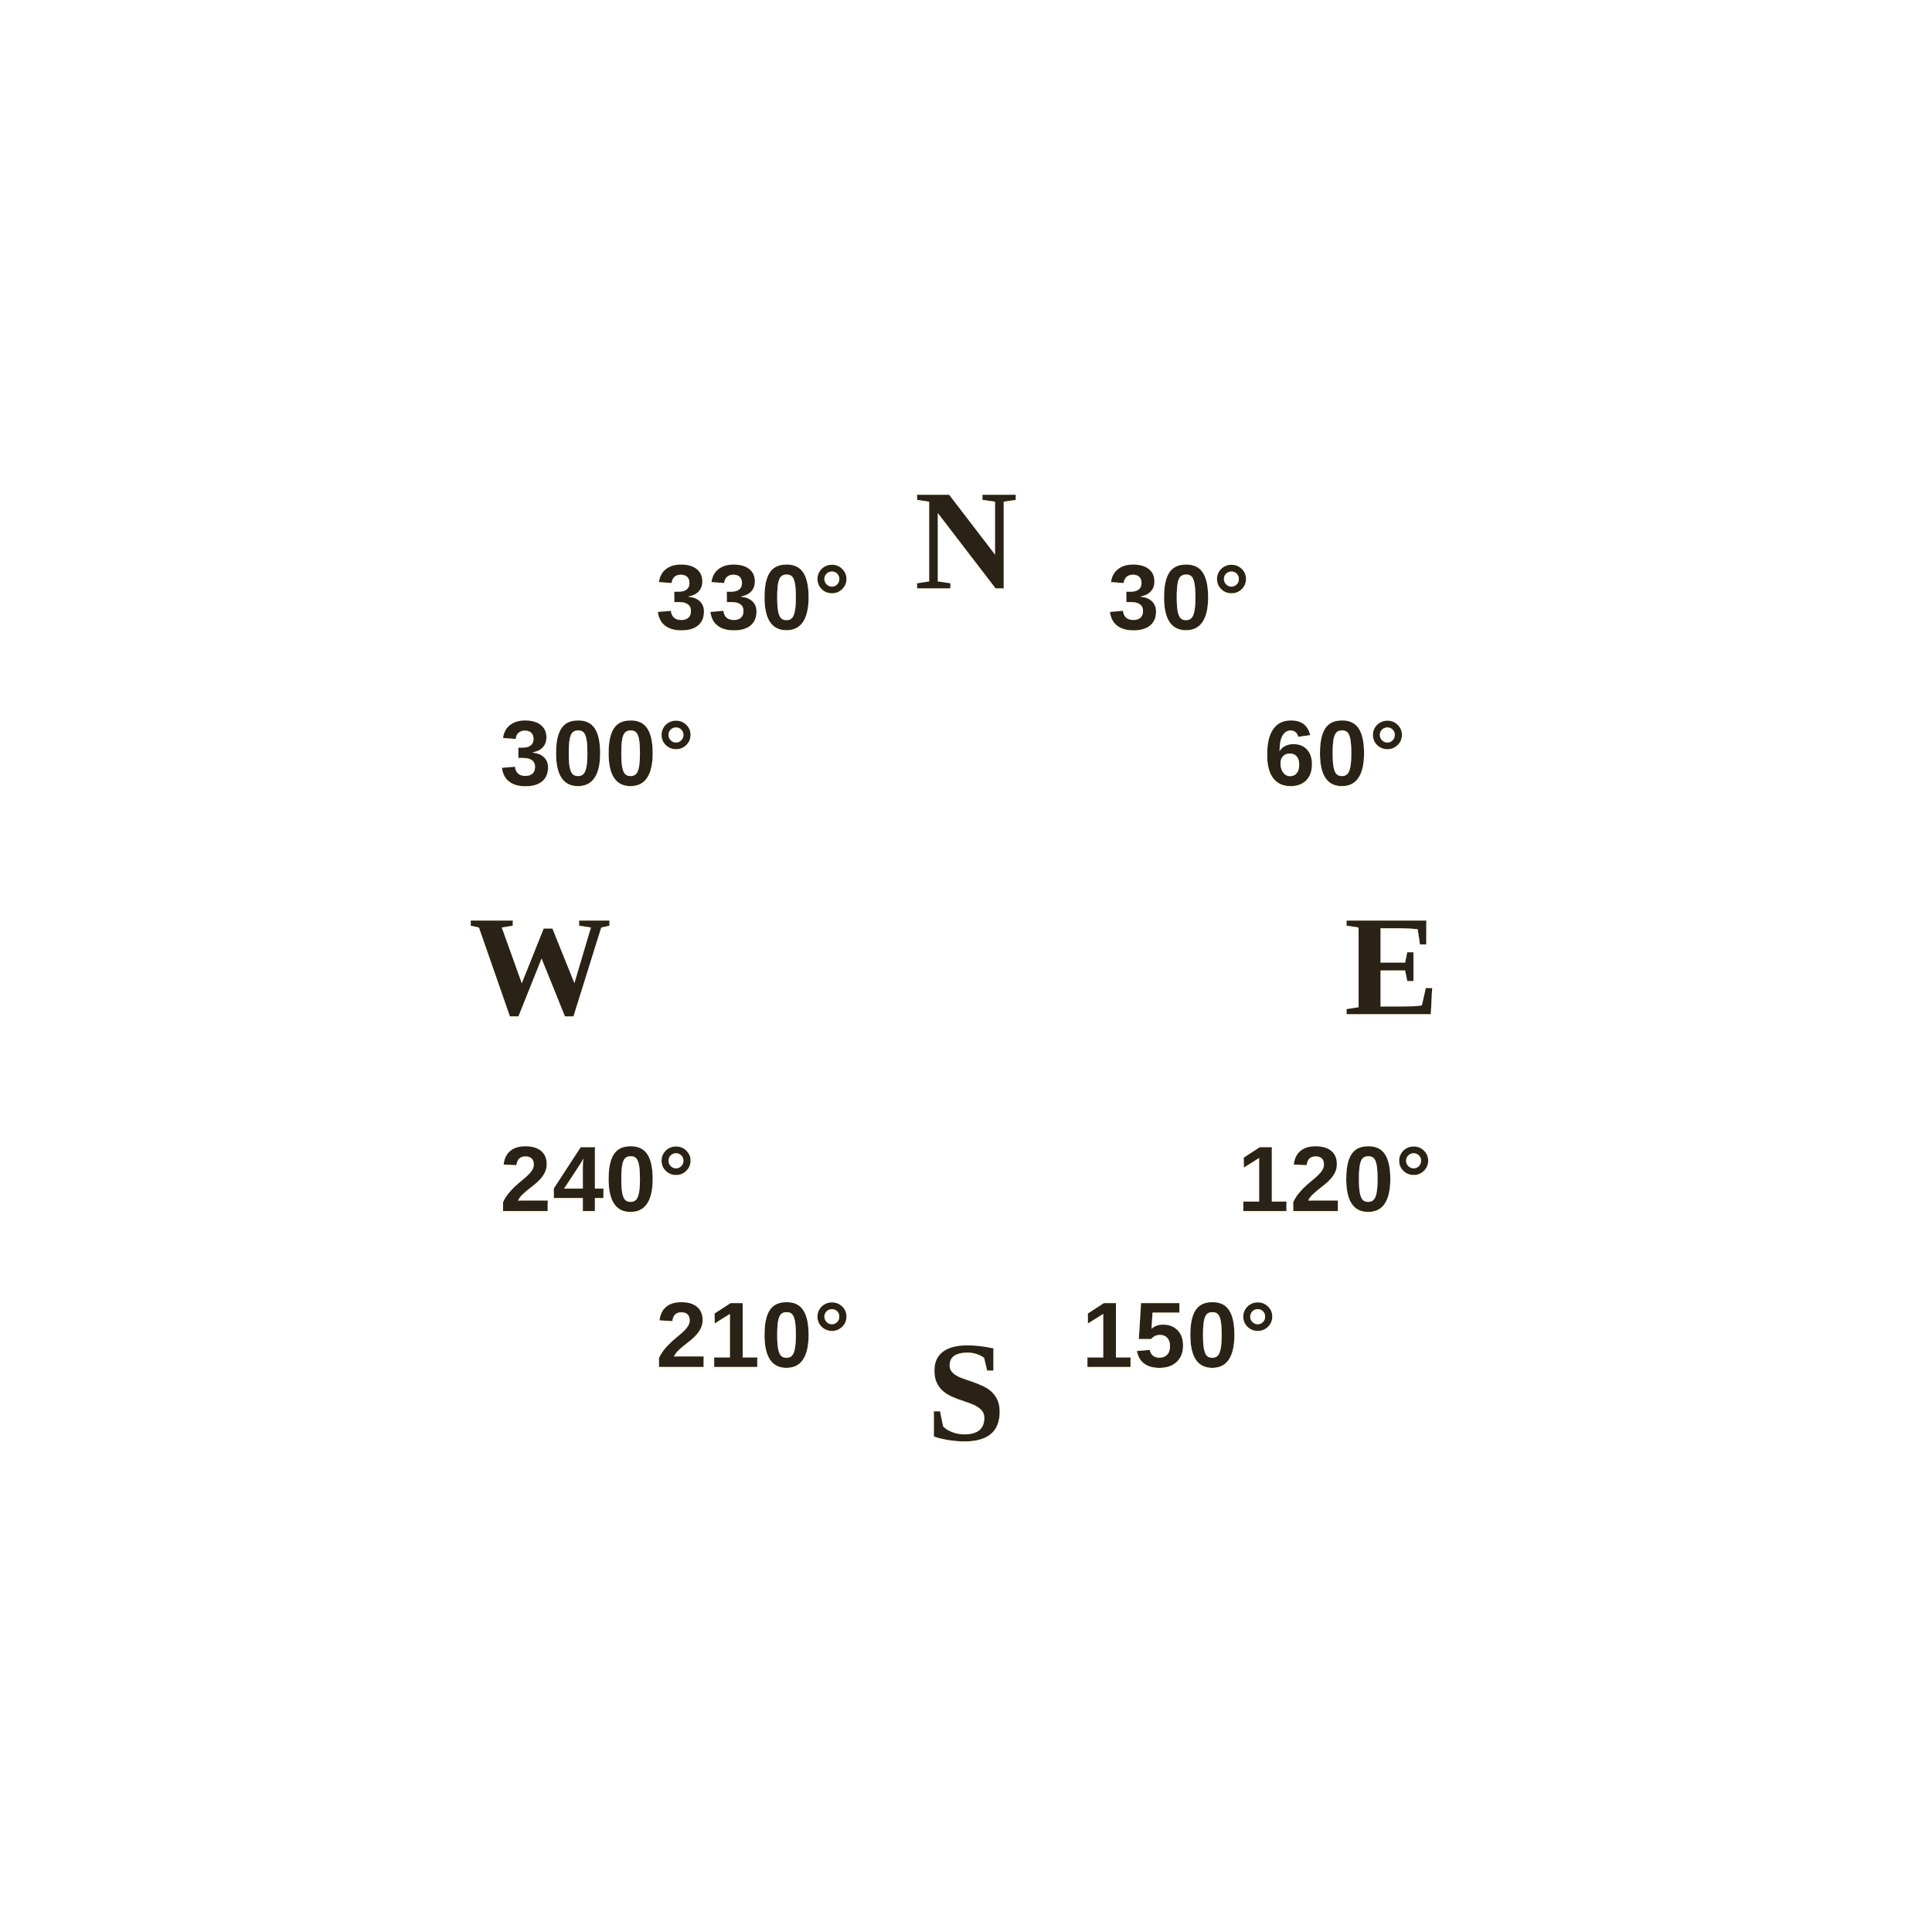
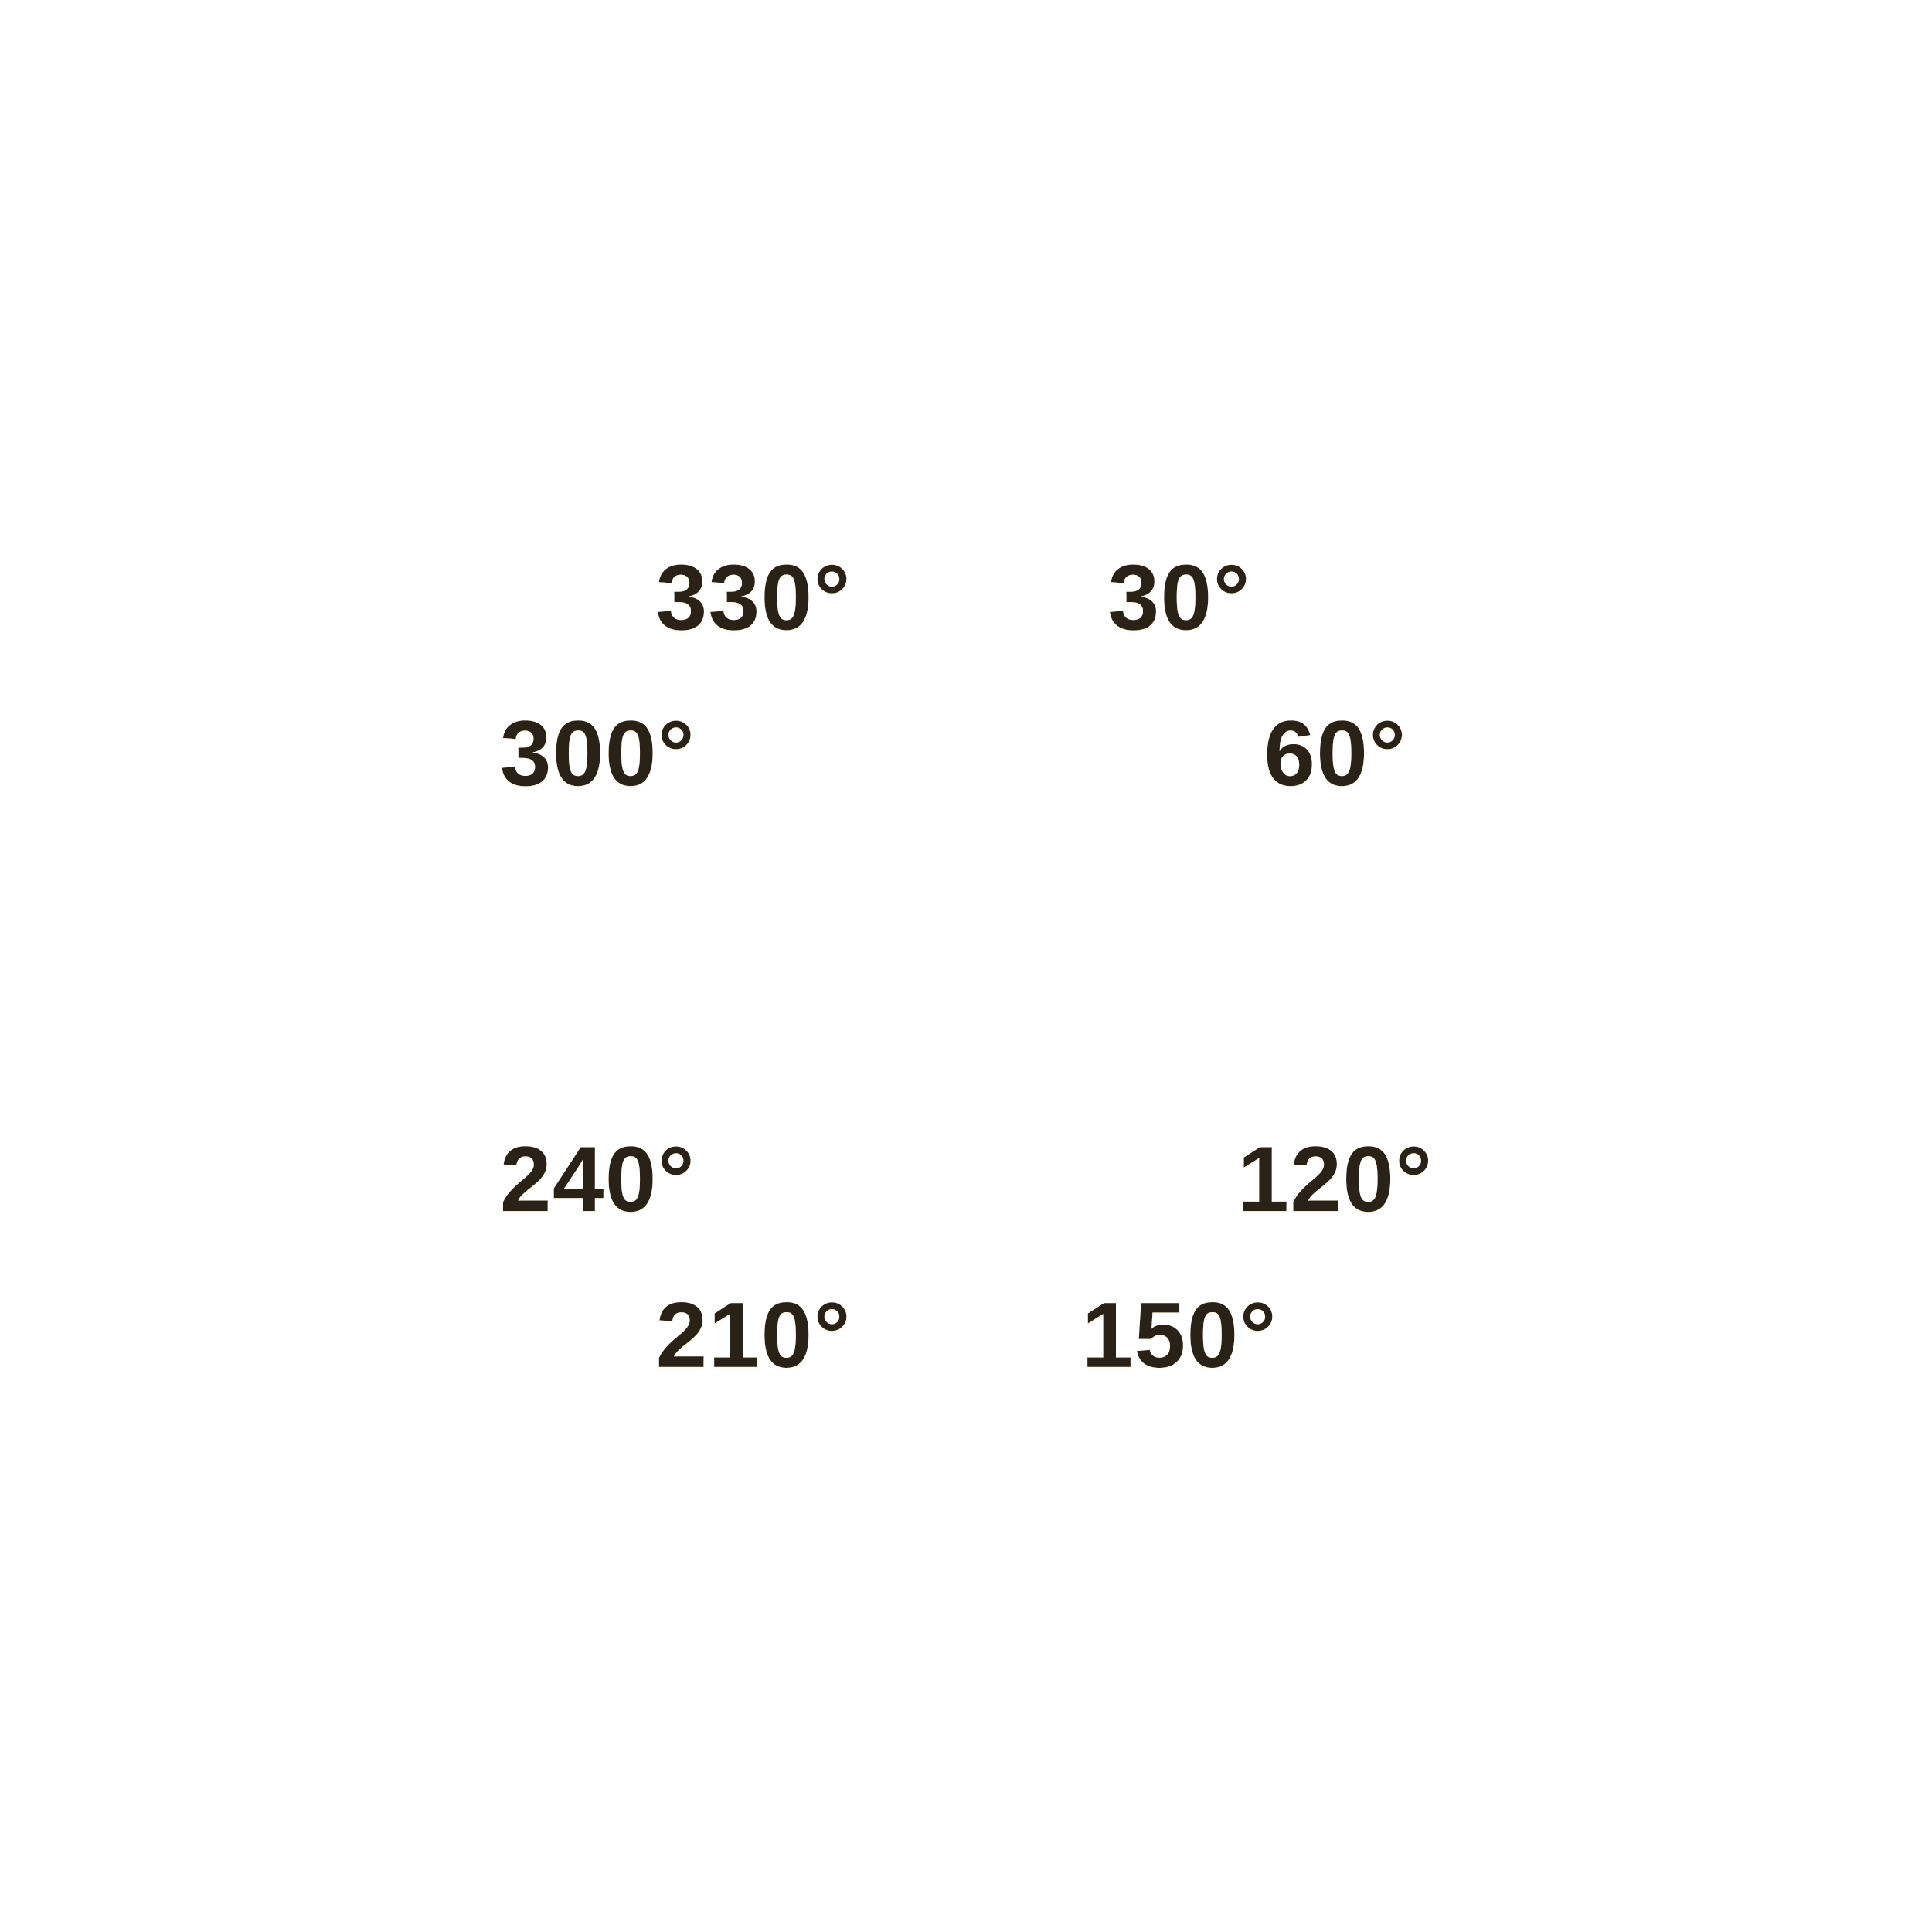
- <svg xmlns="http://www.w3.org/2000/svg" viewBox="0 0 1000 1000" role="img" aria-label="Compass dial markings: N, E, S, W and 30-degree numerals">
+ <svg xmlns="http://www.w3.org/2000/svg" viewBox="0 0 1000 1000" role="img" aria-label="Compass bearing ring: 30-degree numerals, fixed dial">
  <defs>
    <filter id="ink" x="-20%" y="-20%" width="140%" height="140%">
      <feDropShadow dx="0" dy="1.2" stdDeviation="0.45" flood-color="#fff4d6" flood-opacity="0.45" />
    </filter>
  </defs>
  <g filter="url(#ink)" fill="#2b2116" text-anchor="middle" dominant-baseline="central">
-     <g font-family="Georgia, 'Times New Roman', serif" font-weight="700" font-size="74">
-       <text x="500.0" y="279.6">N</text>
-       <text x="720.4" y="500.0">E</text>
-       <text x="500.0" y="720.4">S</text>
-       <text x="279.6" y="500.0">W</text>
-     </g>
    <g font-family="'Helvetica Neue', Arial, sans-serif" font-weight="600" font-size="48" letter-spacing="0.5">
      <text x="610.2" y="309.1">30°</text>
      <text x="690.9" y="389.8">60°</text>
      <text x="690.9" y="610.2">120°</text>
      <text x="610.2" y="690.9">150°</text>
      <text x="389.8" y="690.9">210°</text>
      <text x="309.1" y="610.2">240°</text>
      <text x="309.1" y="389.8">300°</text>
      <text x="389.8" y="309.1">330°</text>
    </g>
  </g>
</svg>
